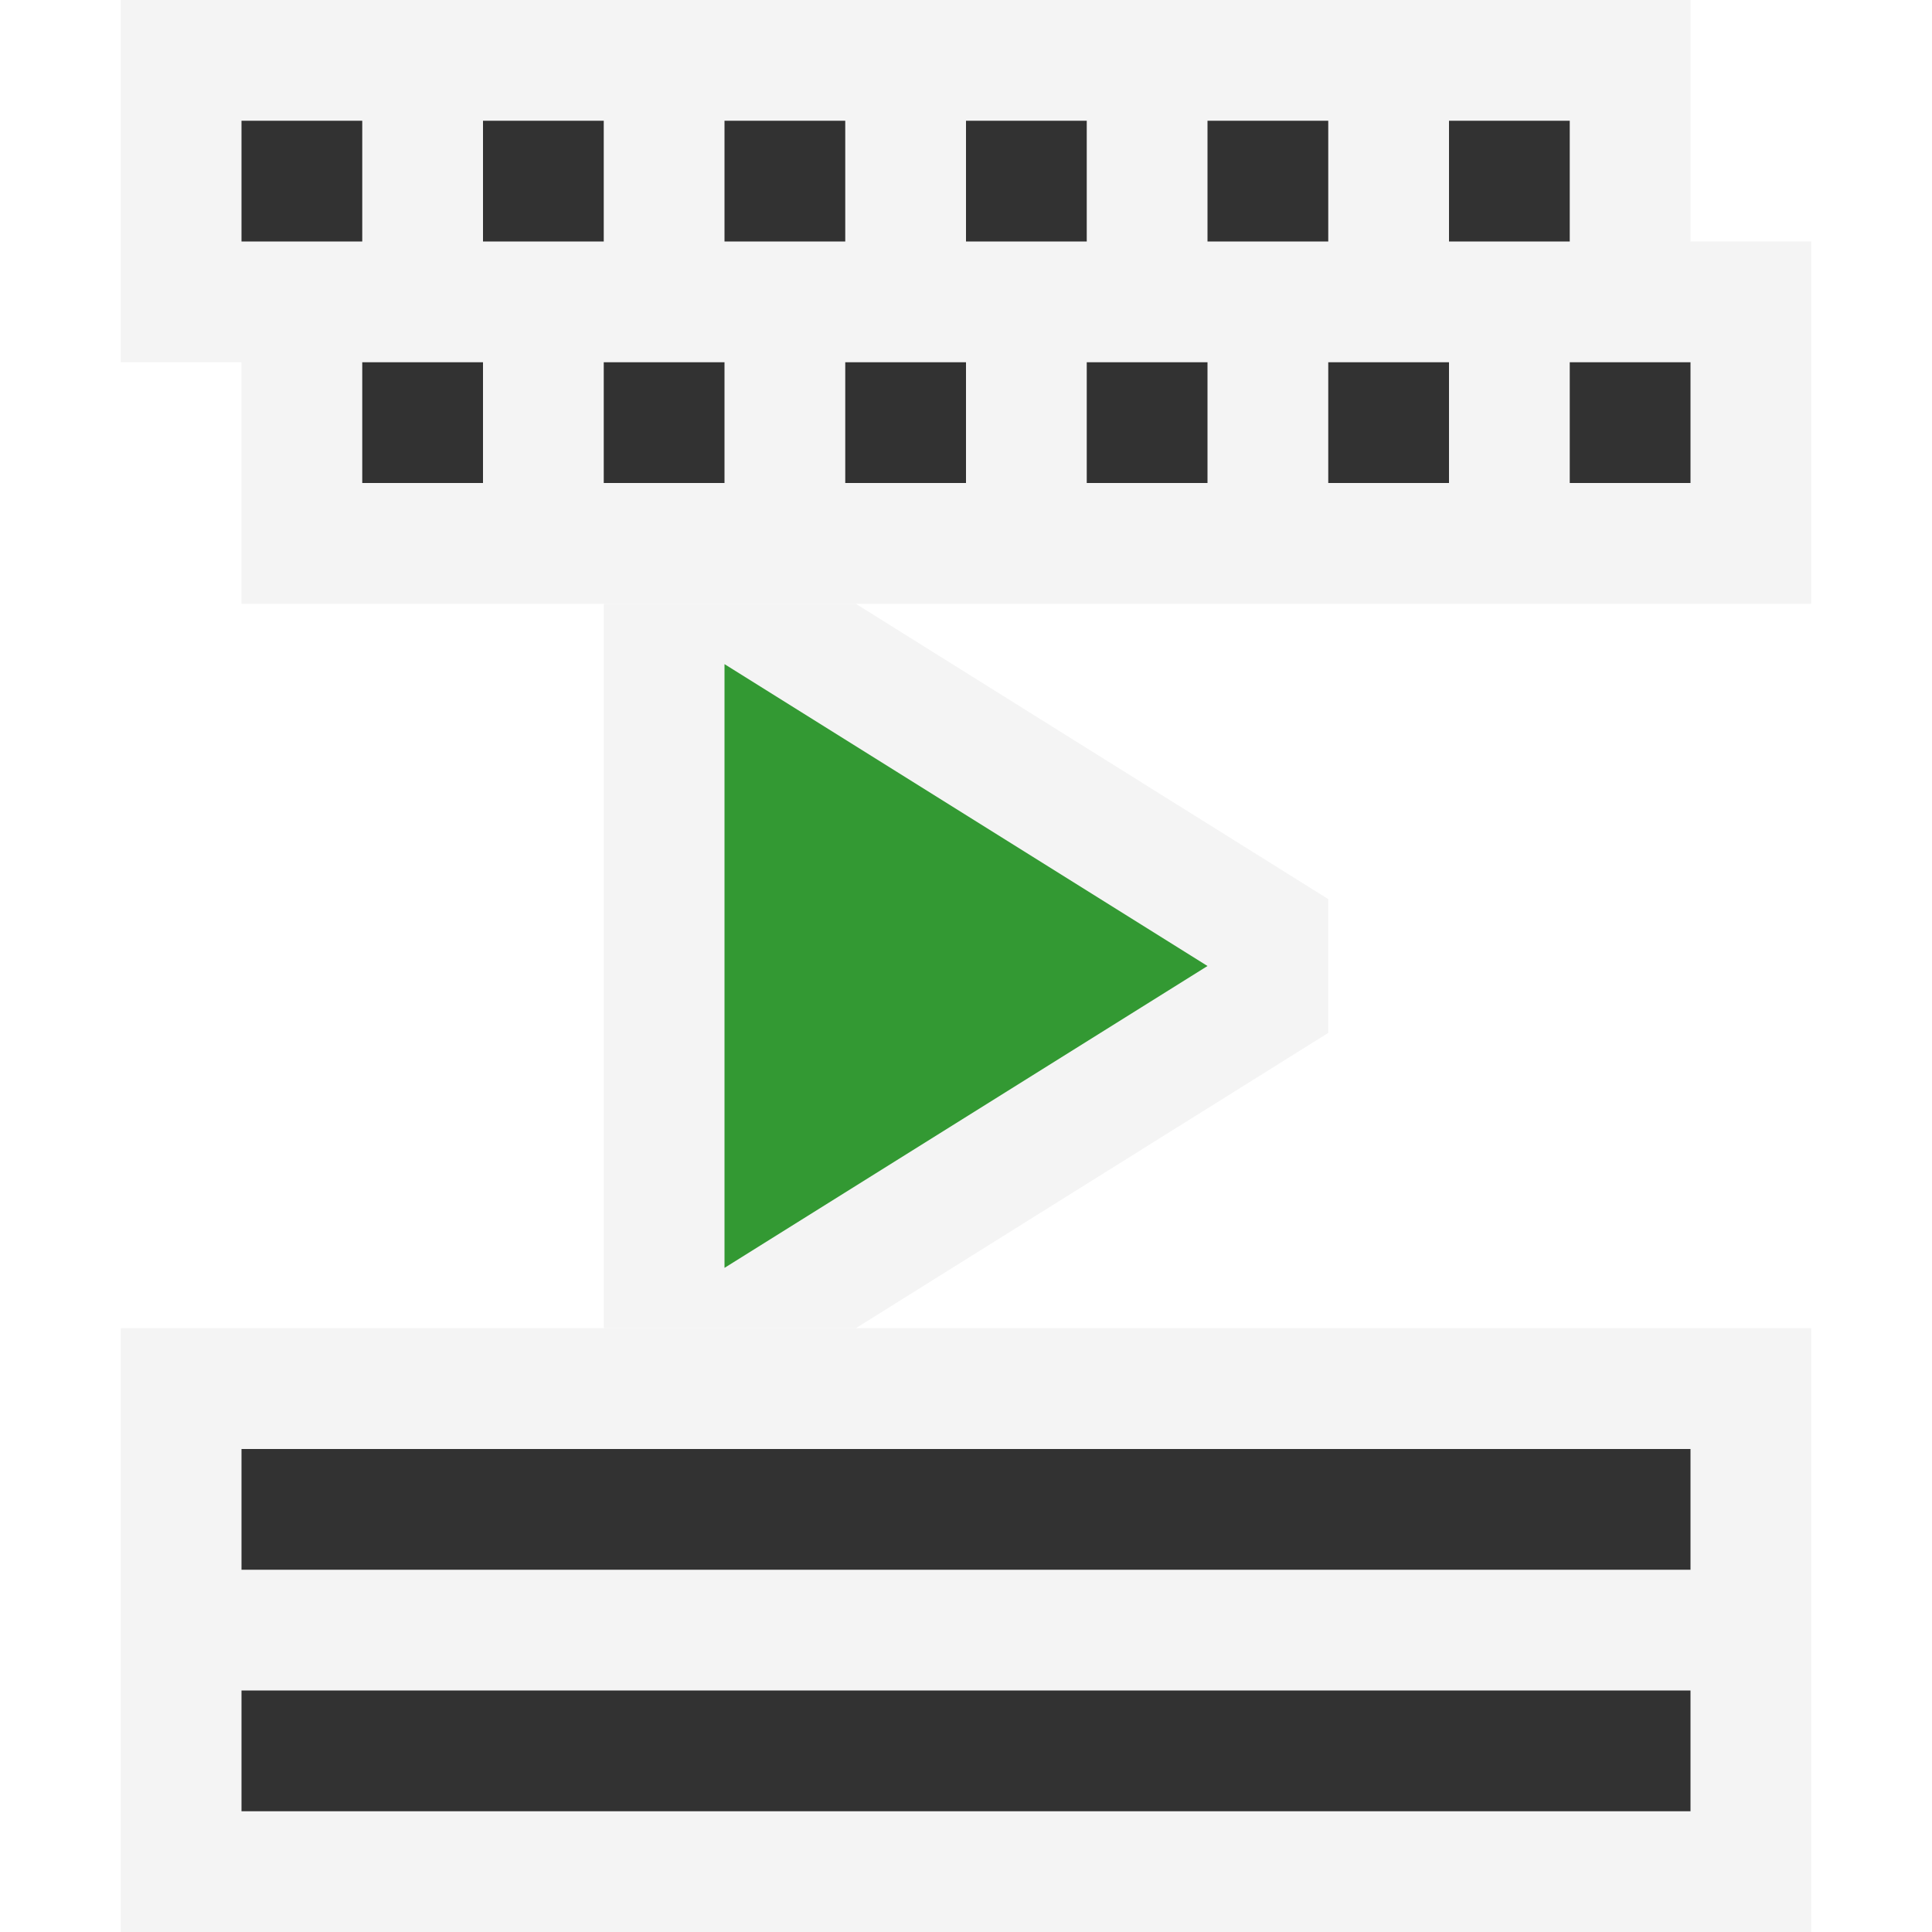
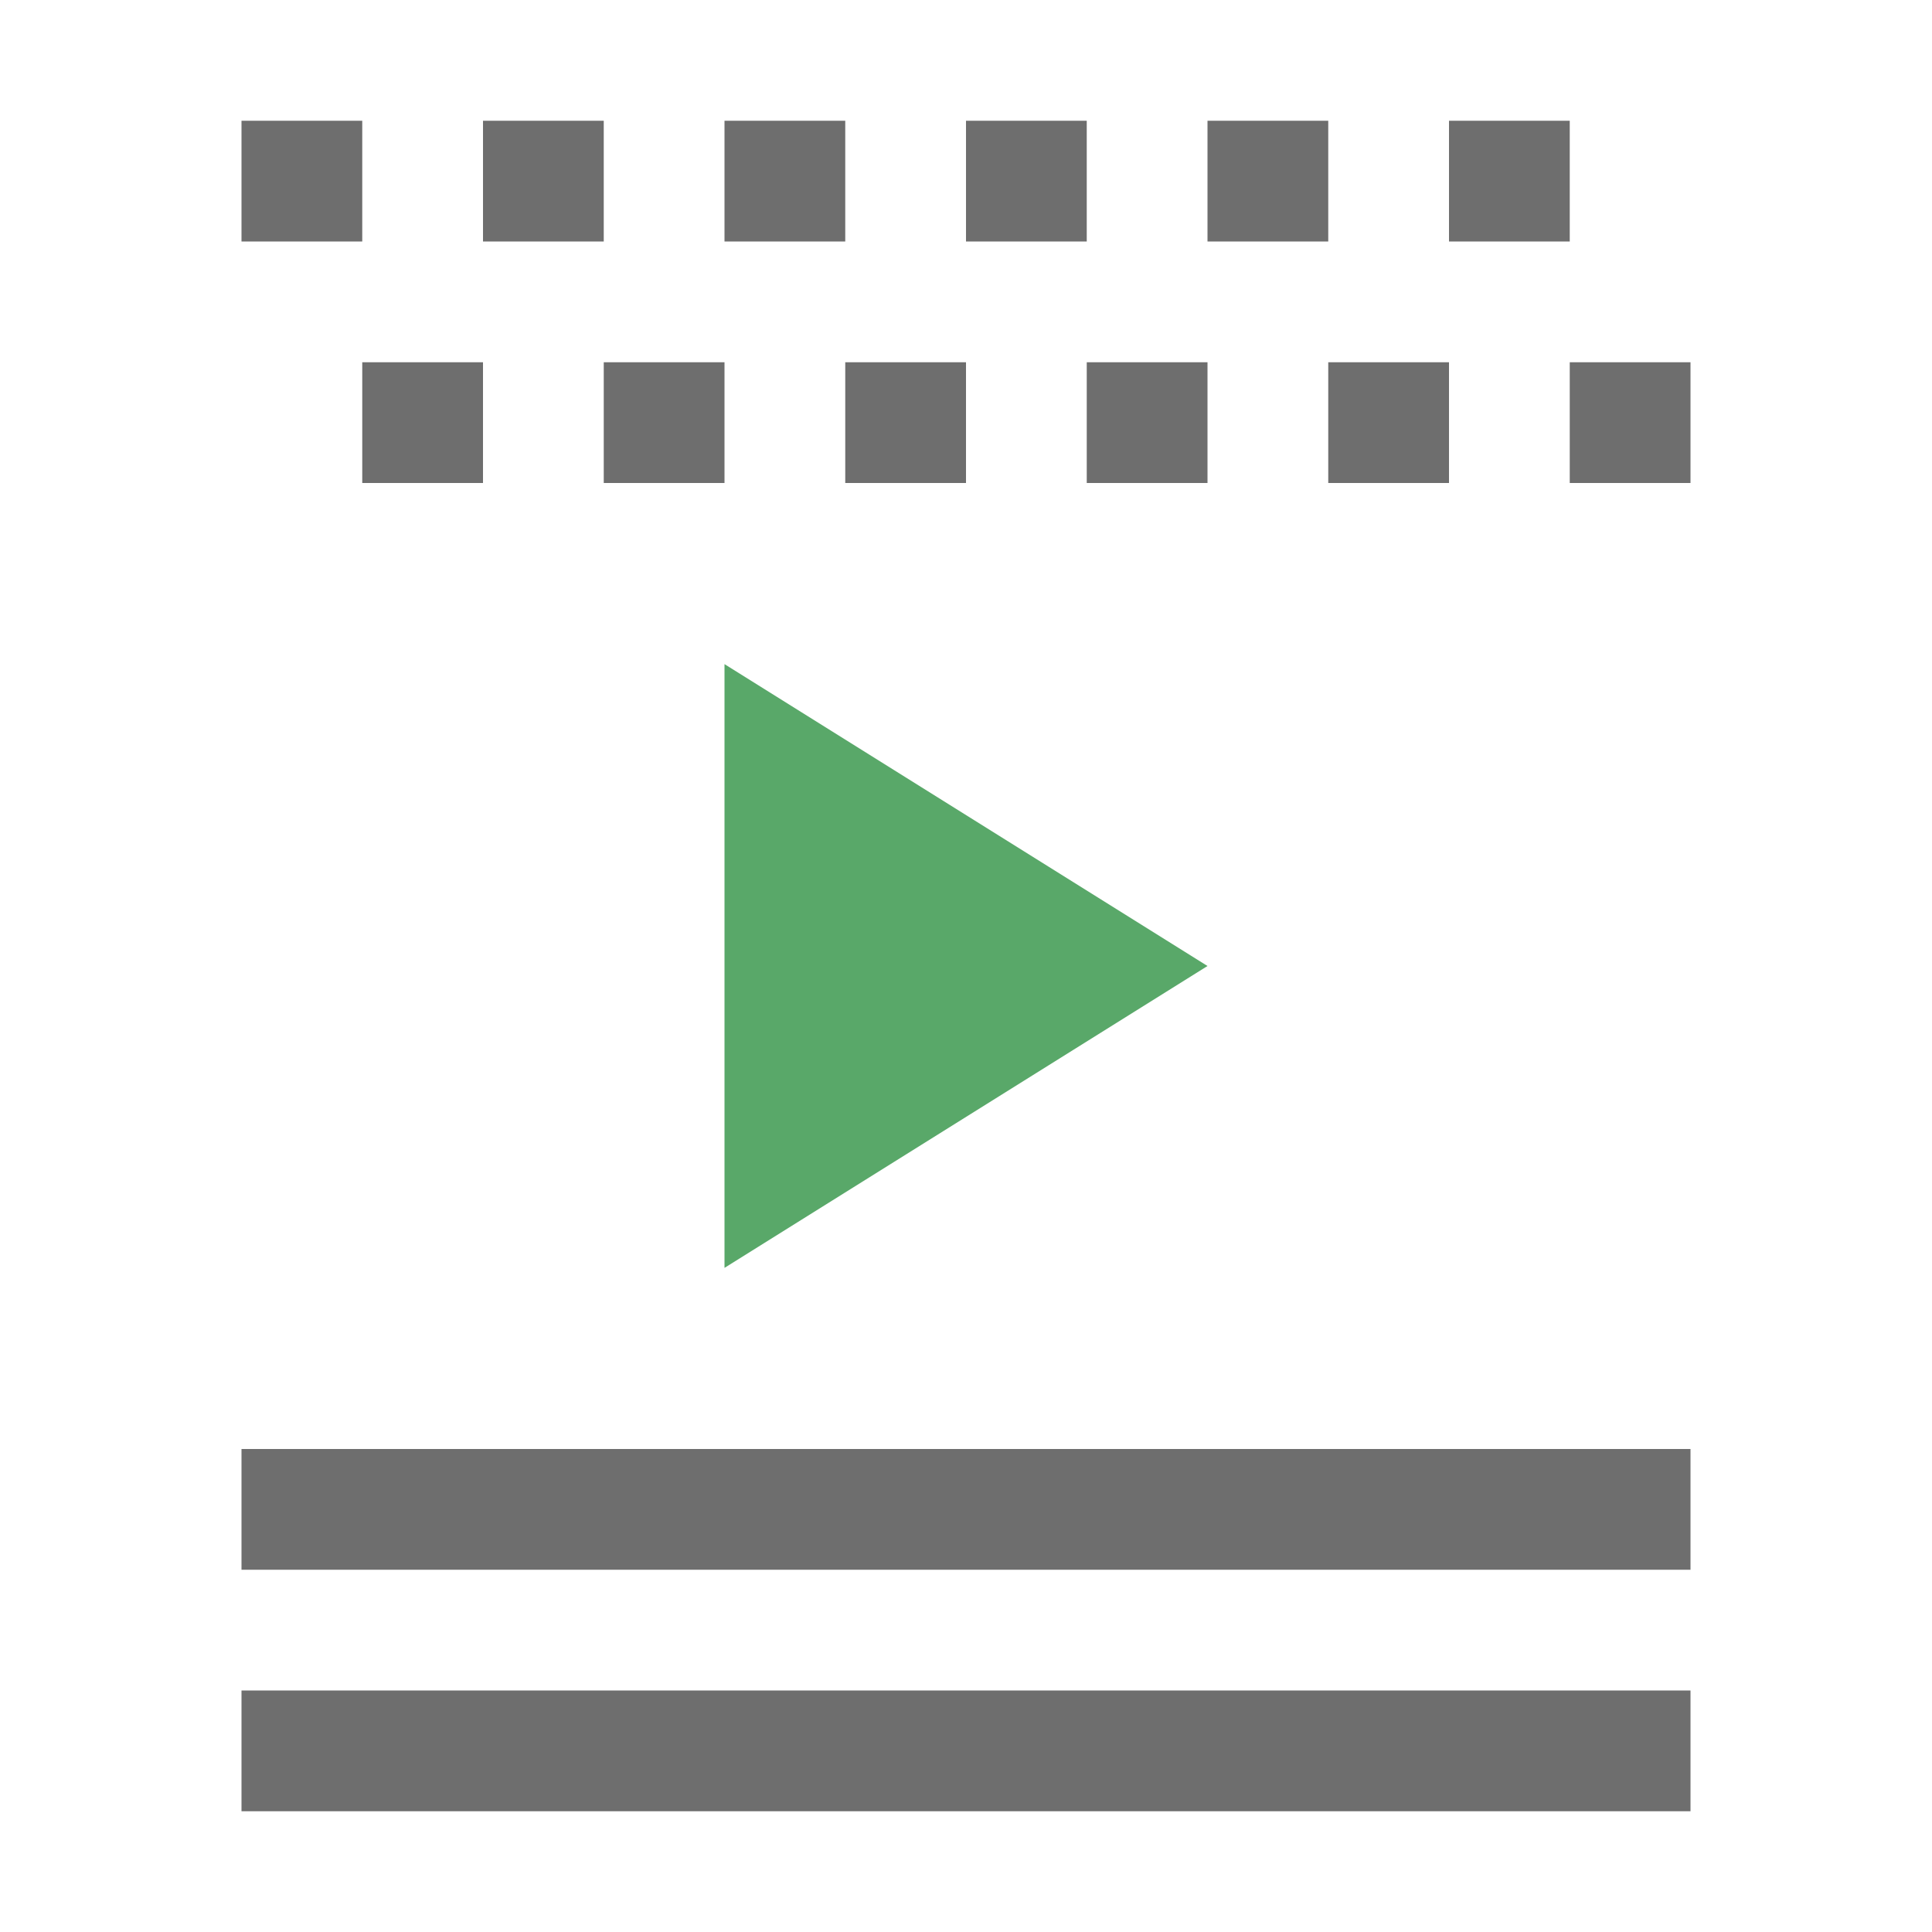
- <svg xmlns="http://www.w3.org/2000/svg" width="16" height="16" data-name="Layer 1" viewBox="0 0 16 16">
-   <path fill="#f4f4f4" d="M1 11h14v5H1zM15 5V2h-1V0H1v3h1v2h13z" />
-   <path fill="#f4f4f4" fill-rule="evenodd" d="M5 5v6h2.087L11 8.554V7.446L7.087 5H5z" />
-   <path fill="#323232" d="M2 12h12v1H2zM2 14h12v1H2zM8 1h1v1H8zM4 1h1v1H4zM6 1h1v1H6zM2 1h1v1H2zM10 1h1v1h-1zM12 1h1v1h-1zM3 3h1v1H3zM7 3h1v1H7zM5 3h1v1H5zM9 3h1v1H9zM11 3h1v1h-1zM13 3h1v1h-1z" />
-   <path fill="#393" fill-rule="evenodd" d="M6 5.5L10 8l-4 2.5v-5z" />
+ <svg xmlns="http://www.w3.org/2000/svg" x="0" y="0" version="1.1" viewBox="0 0 16 16" xml:space="preserve">
+   <path fill="#6e6e6e" d="M2 12h12v1H2v-1zm0 2h12v1H2v-1zM8 1h1v1H8V1zM4 1h1v1H4V1zm2 0h1v1H6V1zM2 1h1v1H2V1zm8 0h1v1h-1V1zm2 0h1v1h-1V1zM3 3h1v1H3V3zm4 0h1v1H7V3zM5 3h1v1H5V3zm4 0h1v1H9V3zm2 0h1v1h-1V3zm2 0h1v1h-1V3z" />
+   <path fill="#59a869" fill-rule="evenodd" d="M6 5.5L10 8l-4 2.5v-5z" clip-rule="evenodd" />
</svg>
